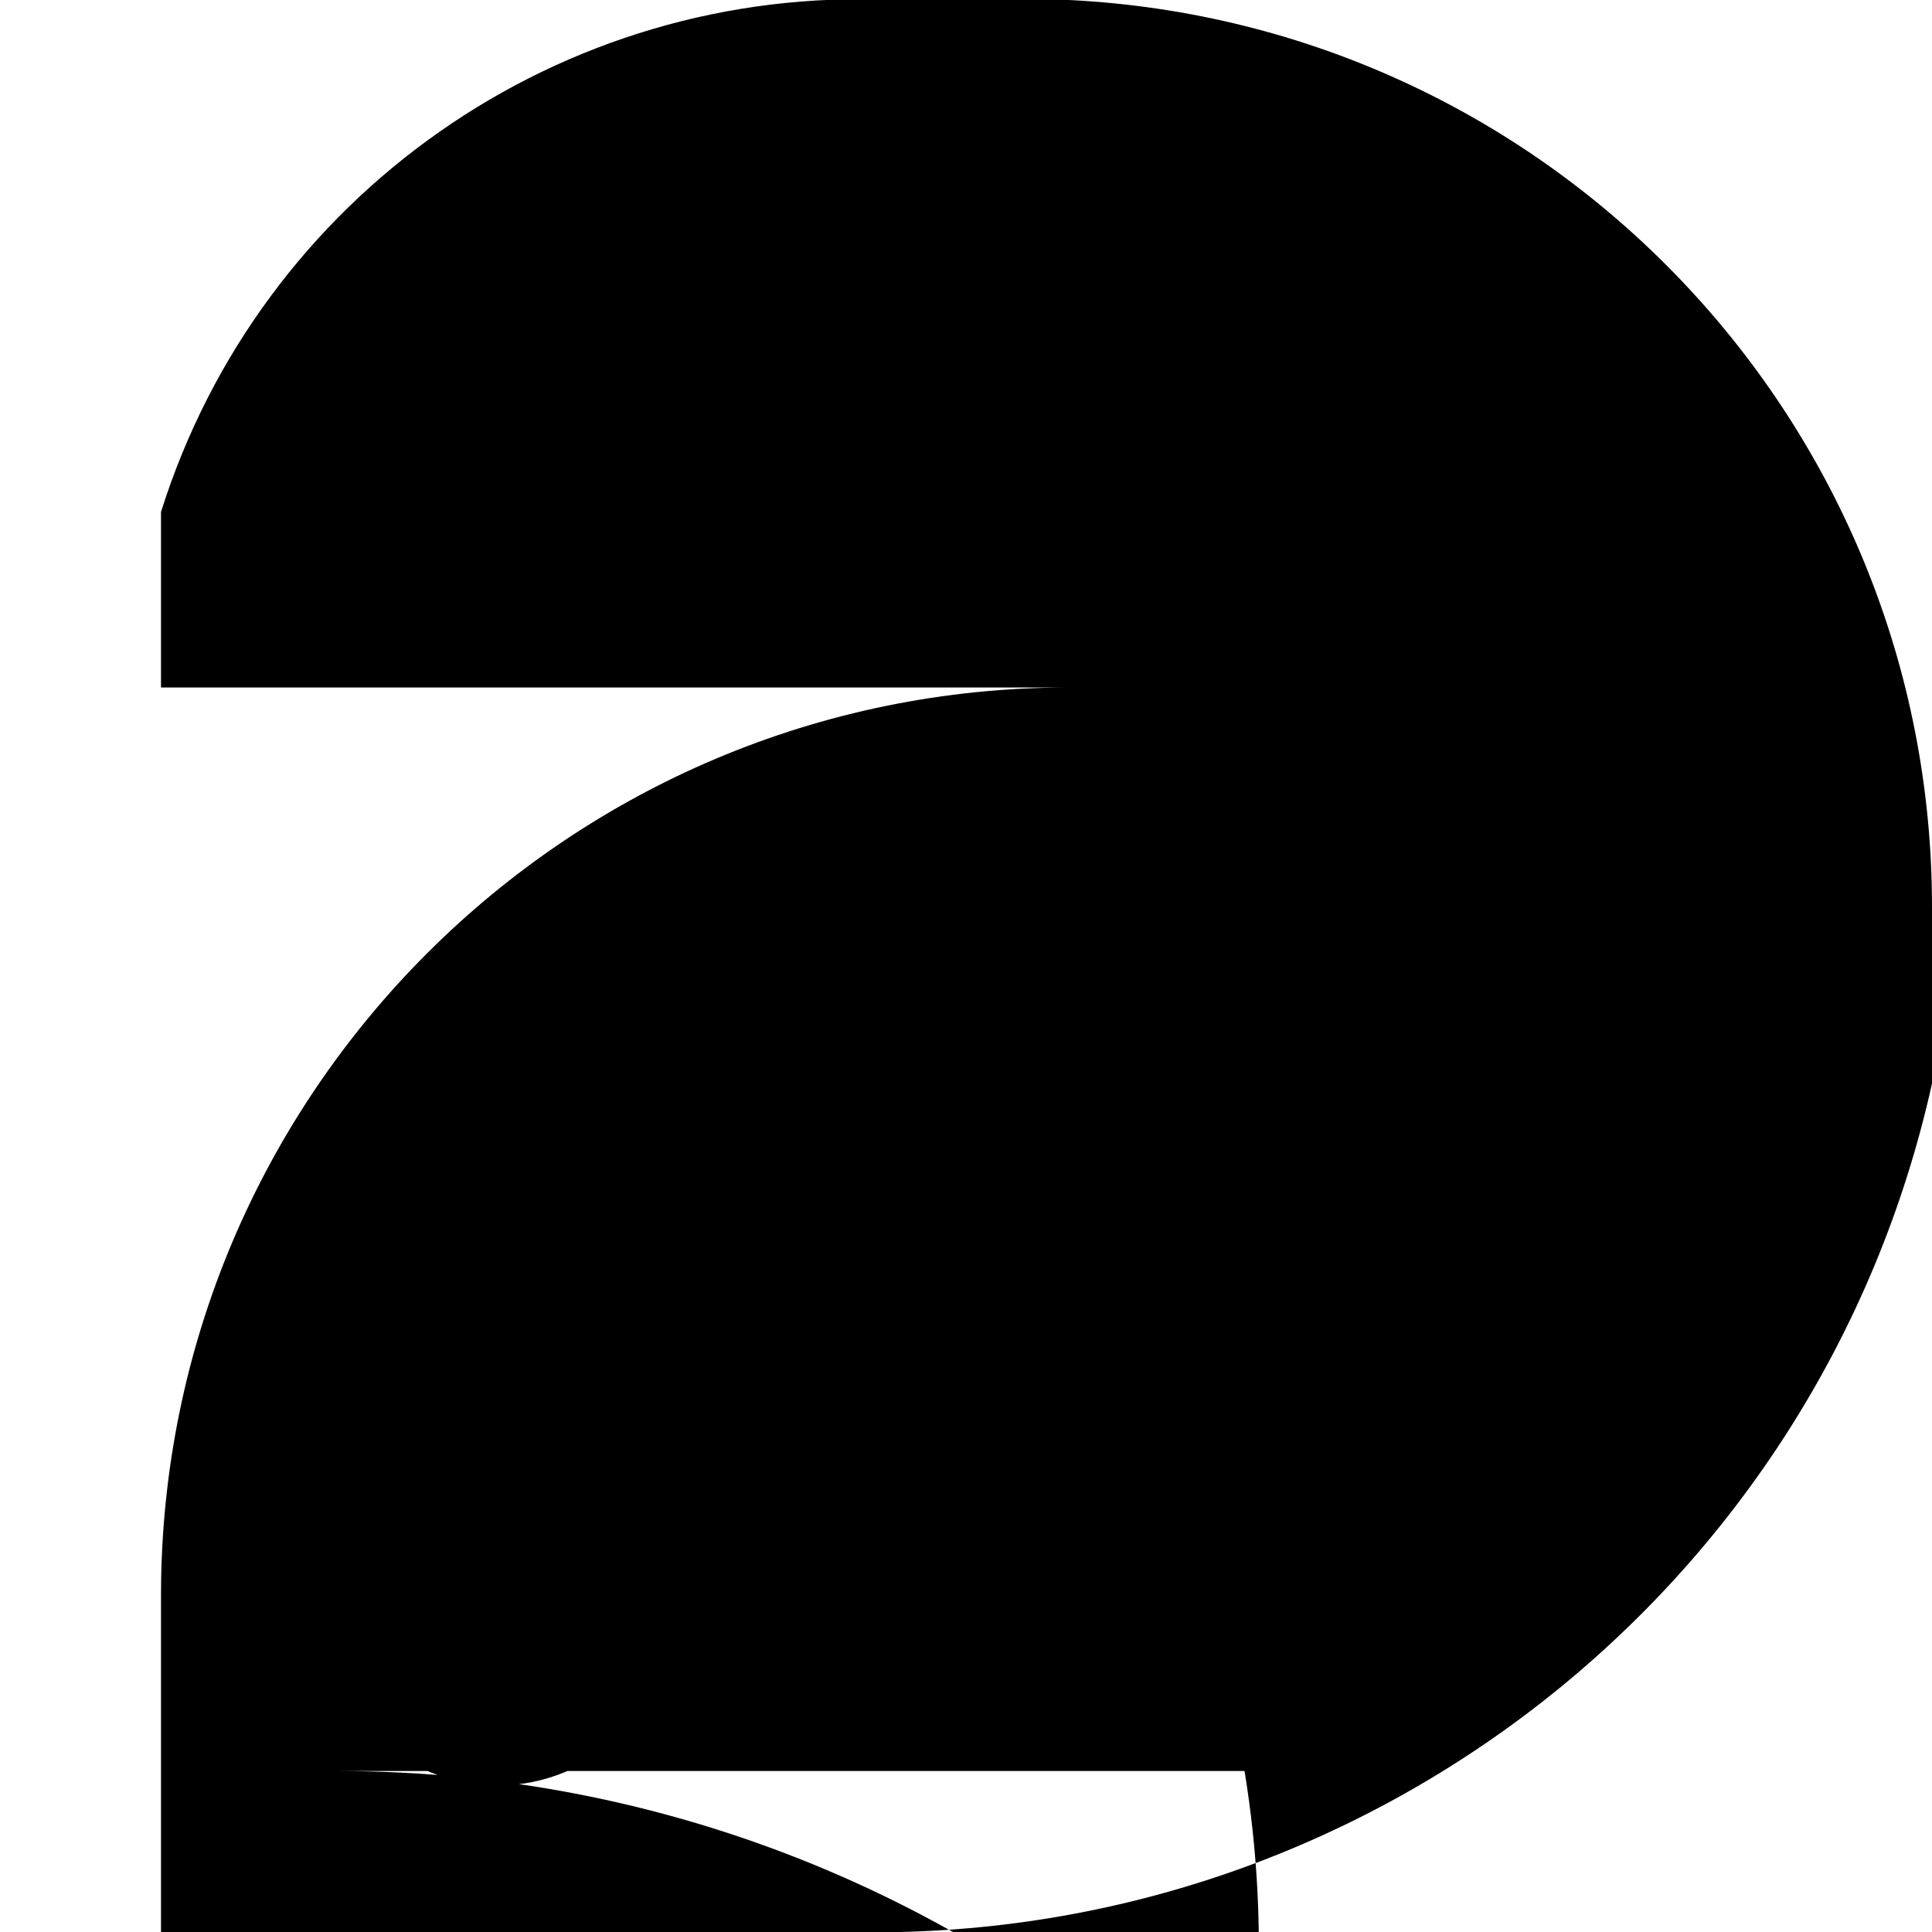
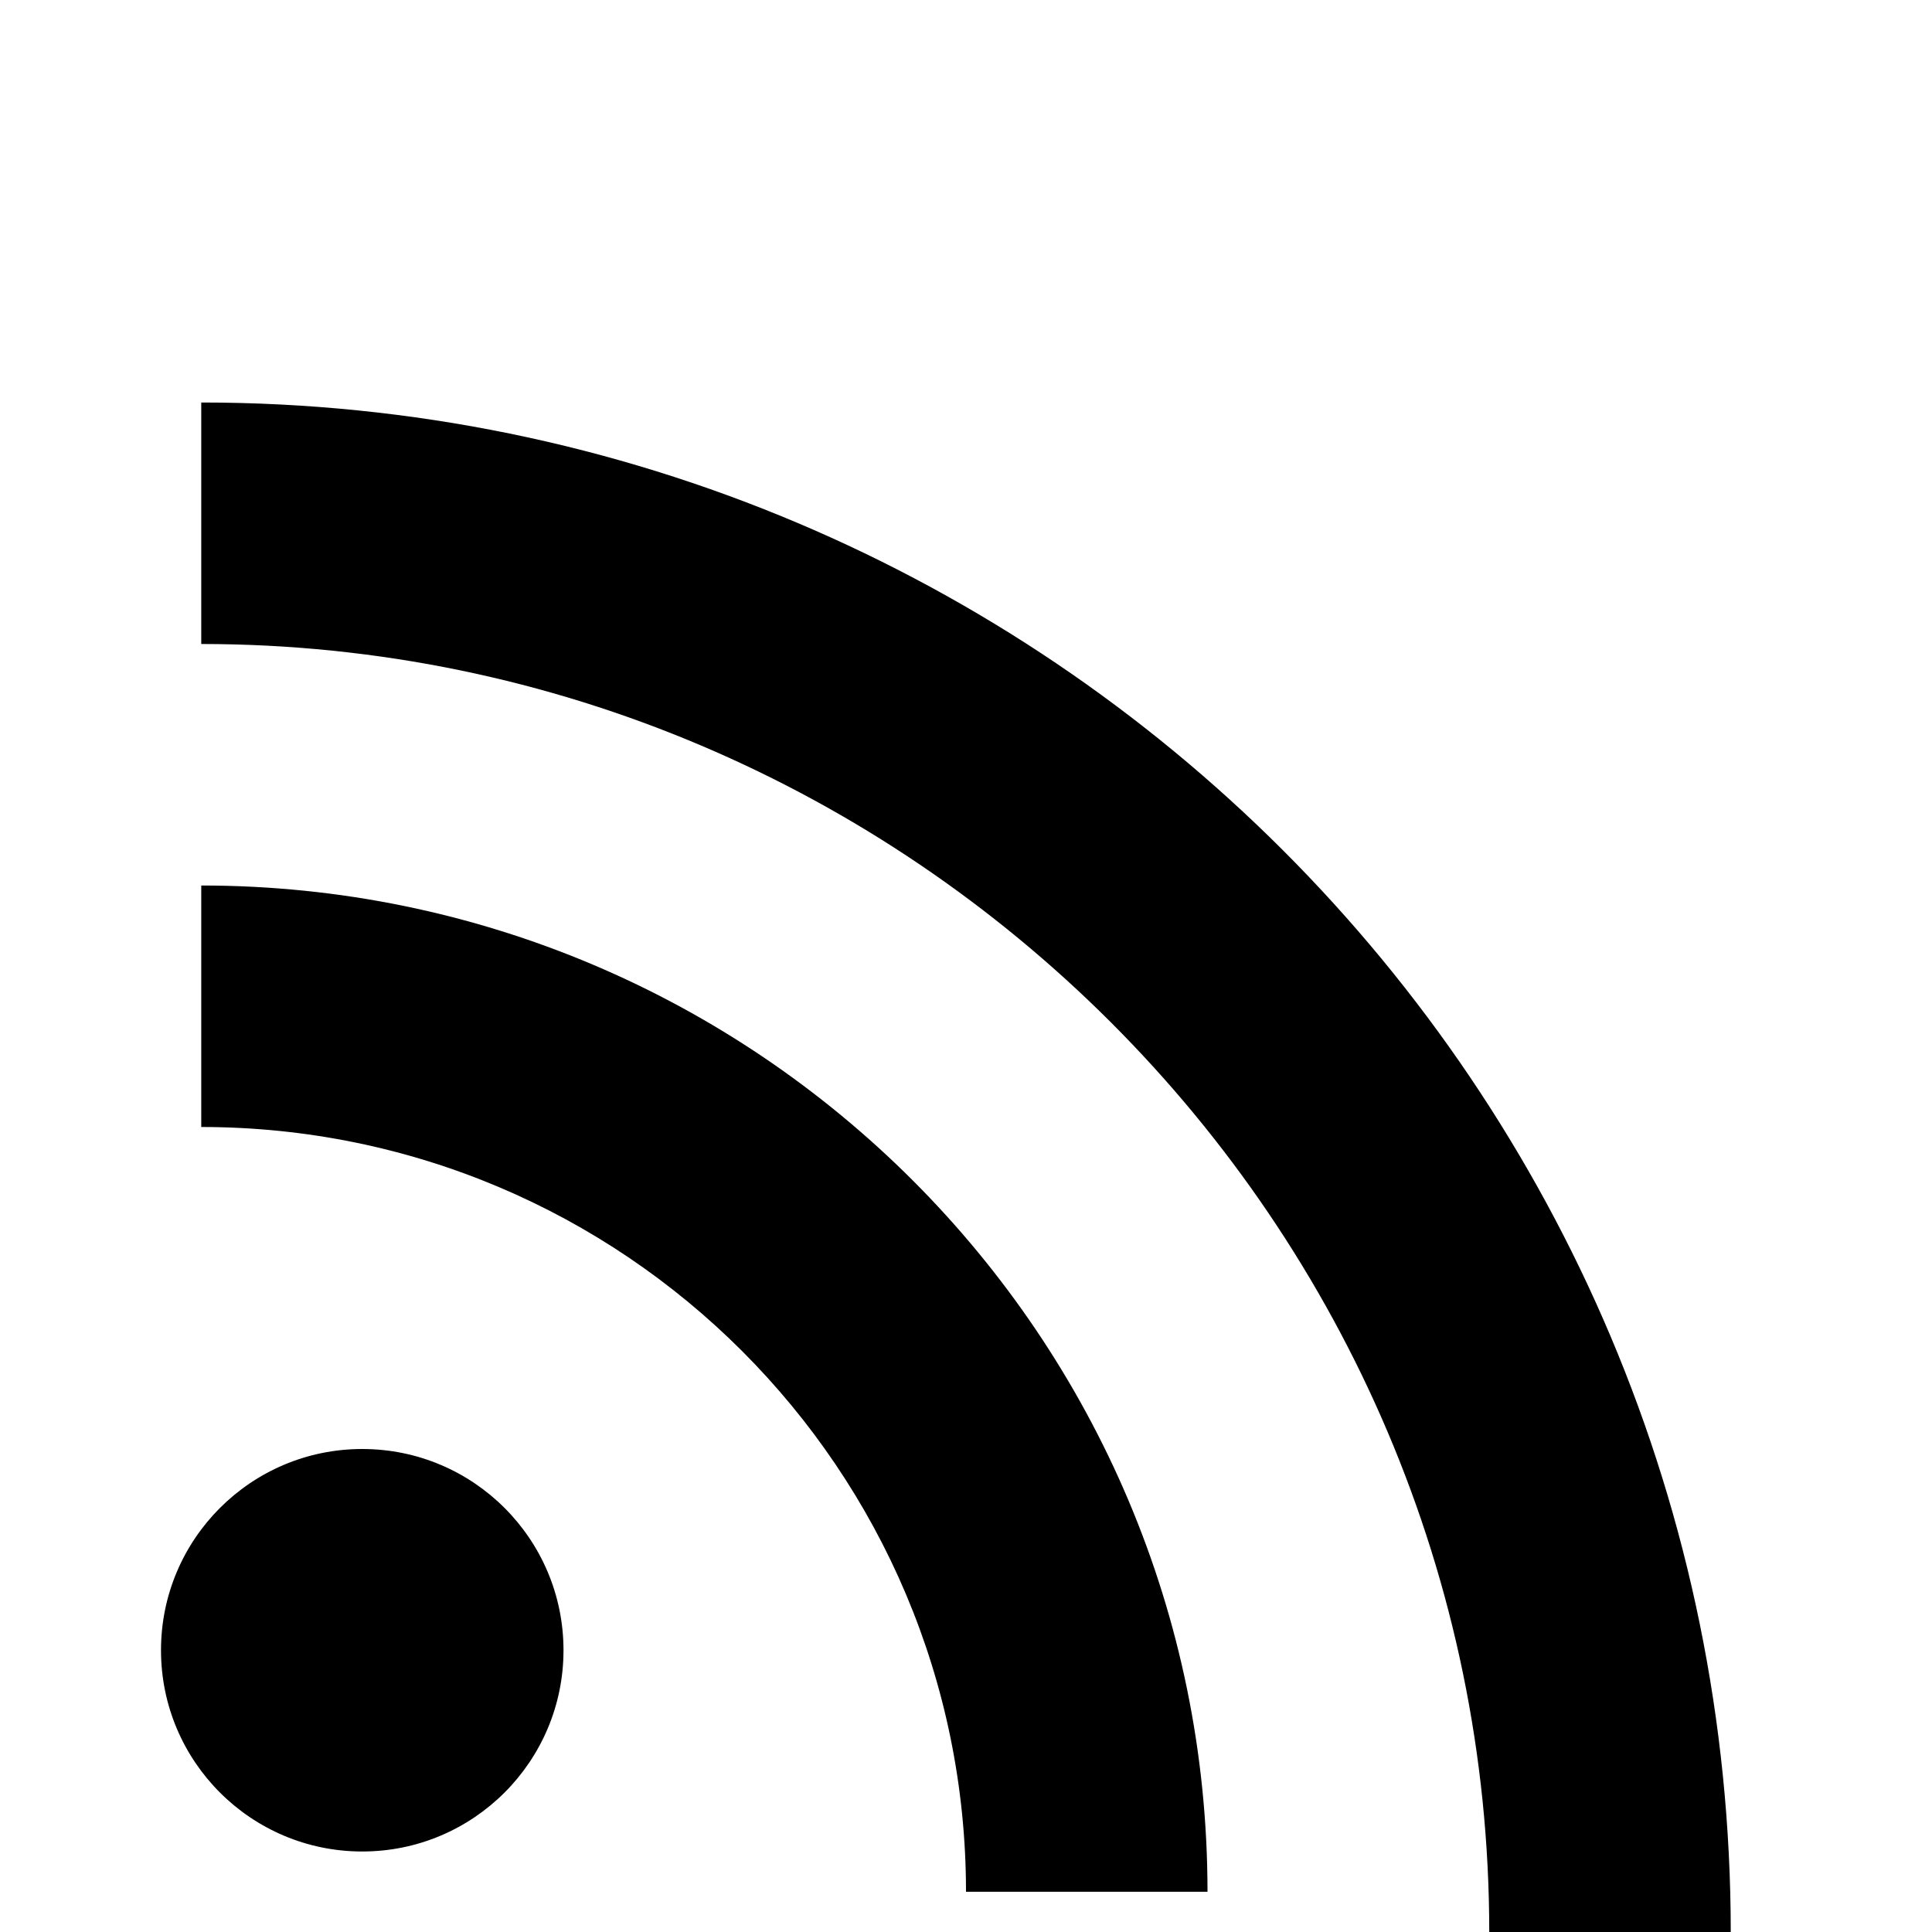
<svg xmlns="http://www.w3.org/2000/svg" role="img" viewBox="0 0 24 24">
-   <path fill="#000000" d="M6.18 17.82a2.18 2.18 0 1 1 0 4.36 2.18 2.18 0 0 1 0-4.36zm-4.18 4.18h2.18a15.64 15.64 0 0 1 15.64 15.64v2.18H2v-2.18A13.46 13.46 0 0 0 15.46 22H2v-2.18A11.28 11.28 0 0 1 13.28 8.54H2V6.36A9.1 9.1 0 0 1 11.1 0h2.18A11.28 11.28 0 0 1 24 11.28v2.18A13.46 13.46 0 0 1 10.54 24H2v-2.18z" />
+   <path fill="#000000" d="M4.5 18a2.5 2.5 0 1 0 0 5 2.5 2.5 0 0 0 0-5zm-2-7v3a9.5 9.5 0 0 1 9.5 9.5h3c0-6.9-5.6-12.5-12.5-12.5zm0-6v3c8.8 0 16 7.2 16 16h3c0-10.5-8.5-19-19-19z" />
</svg>
